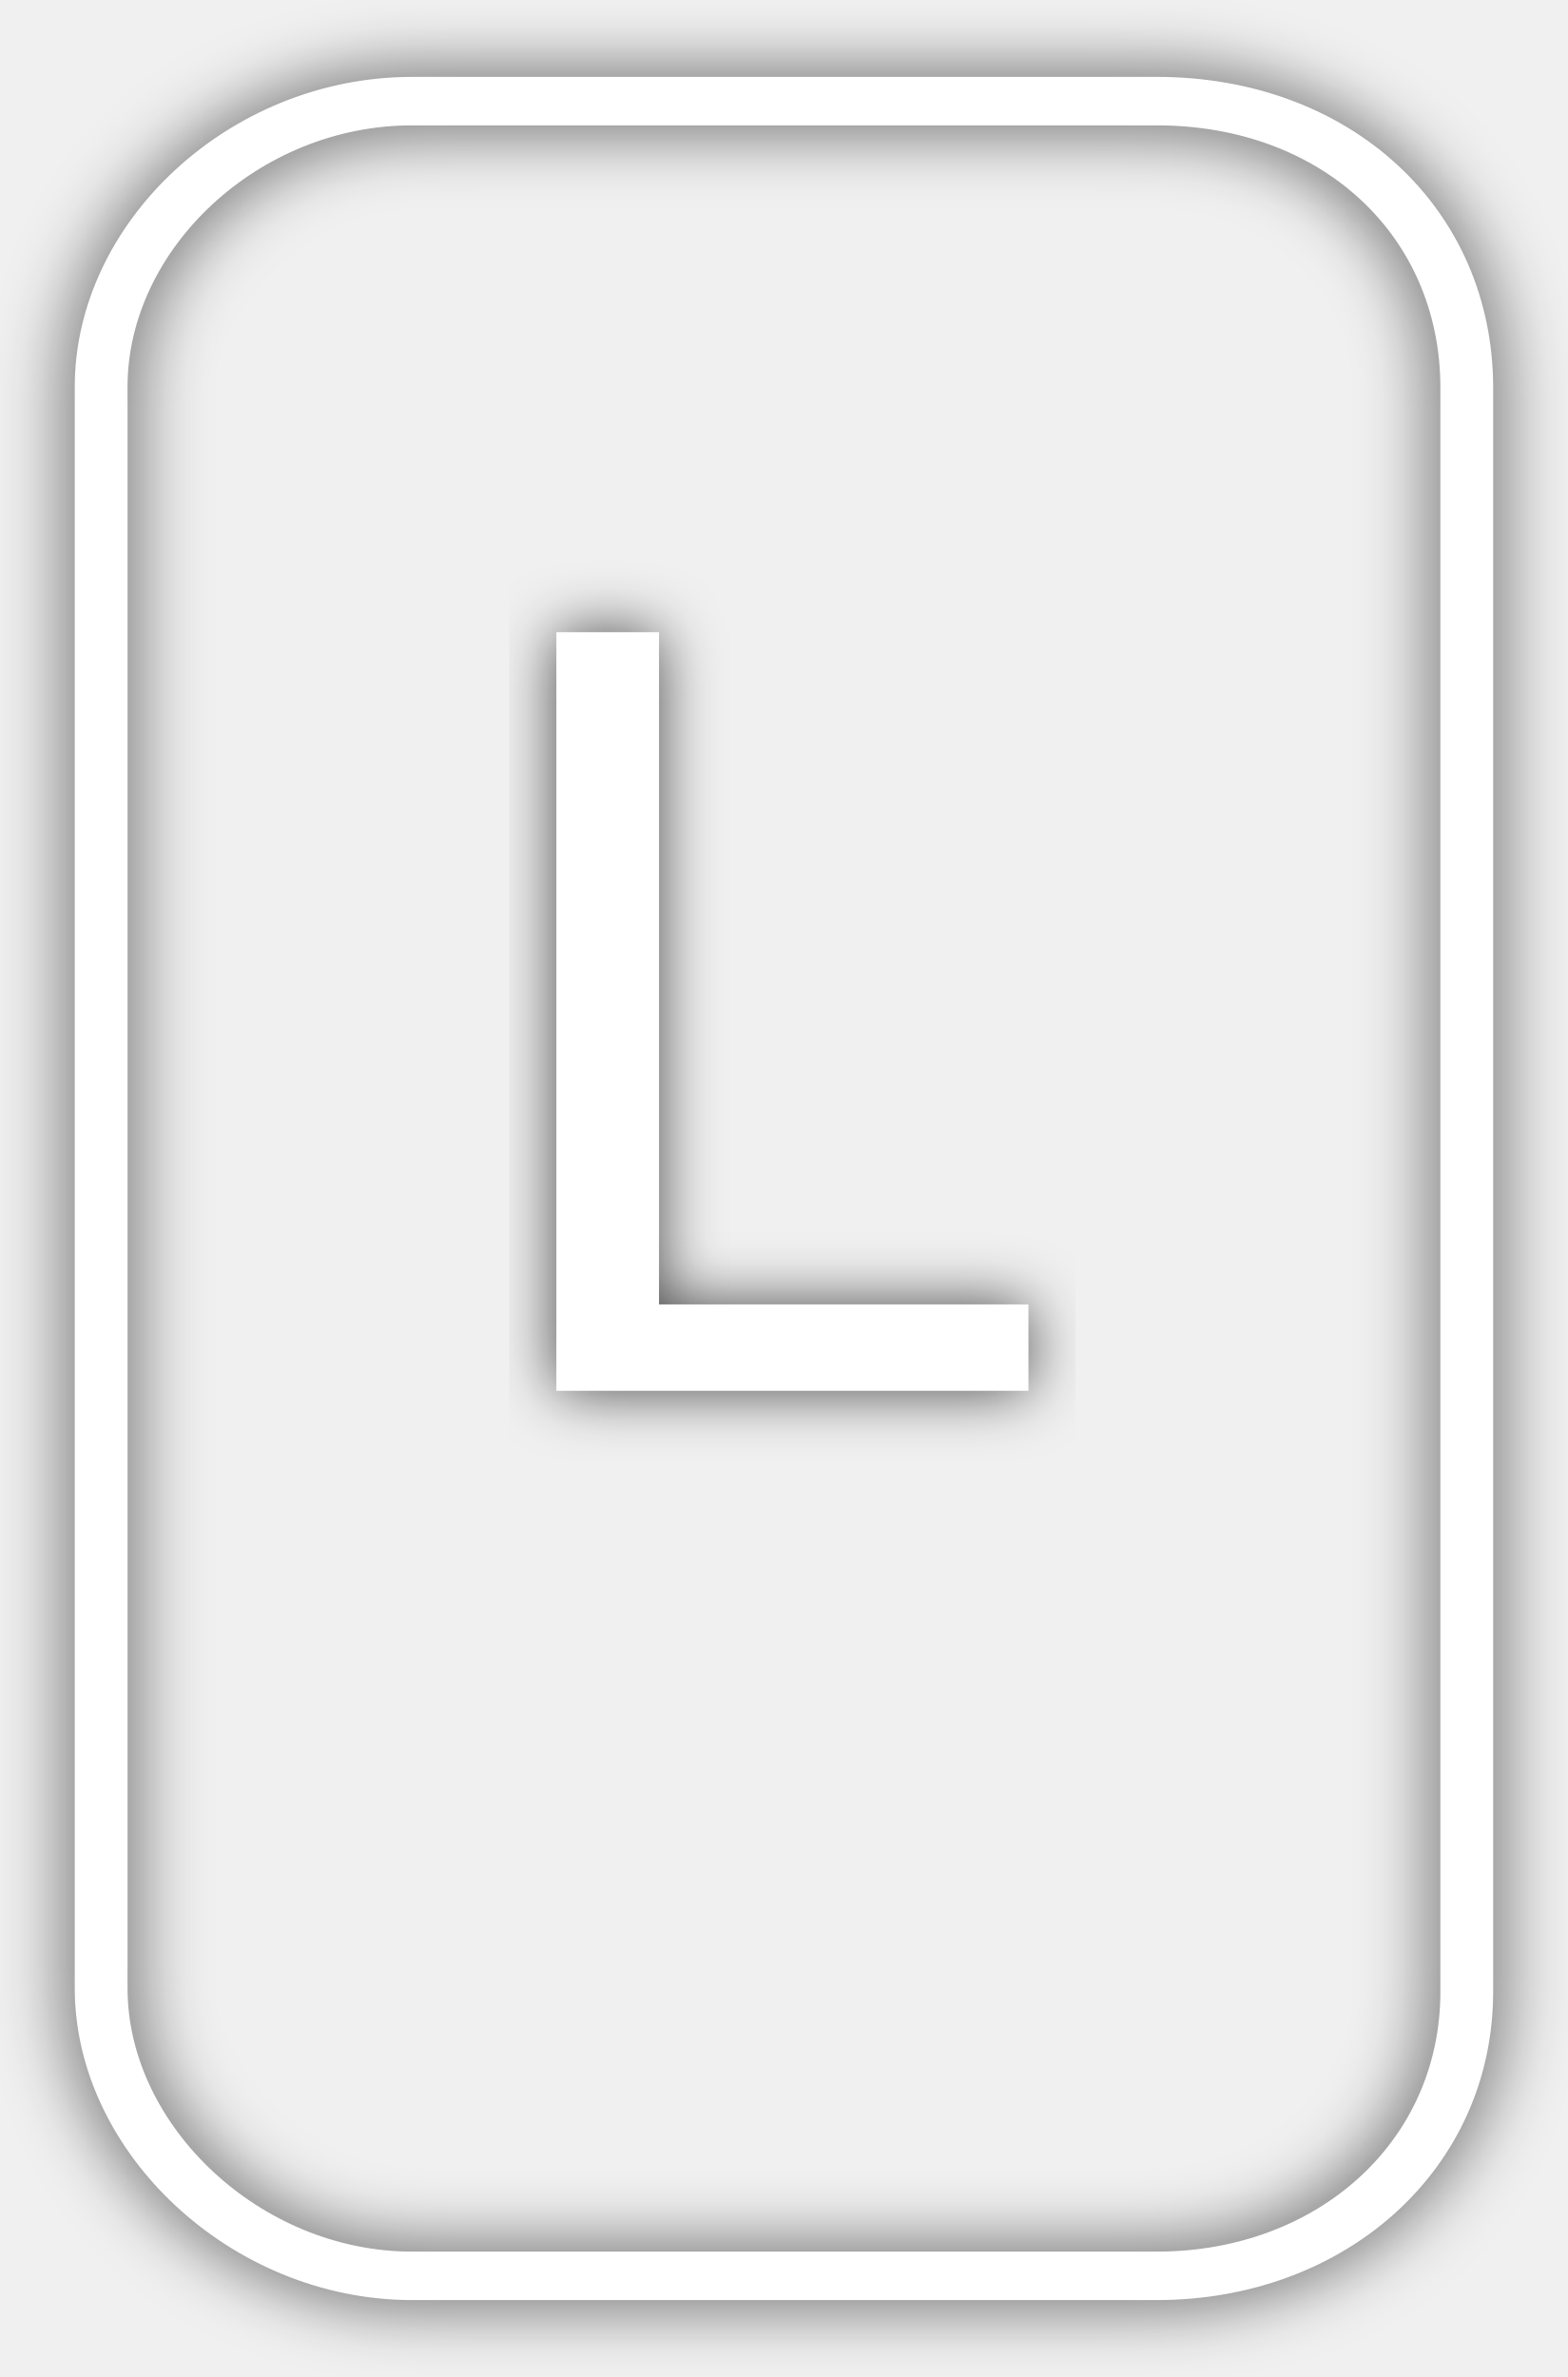
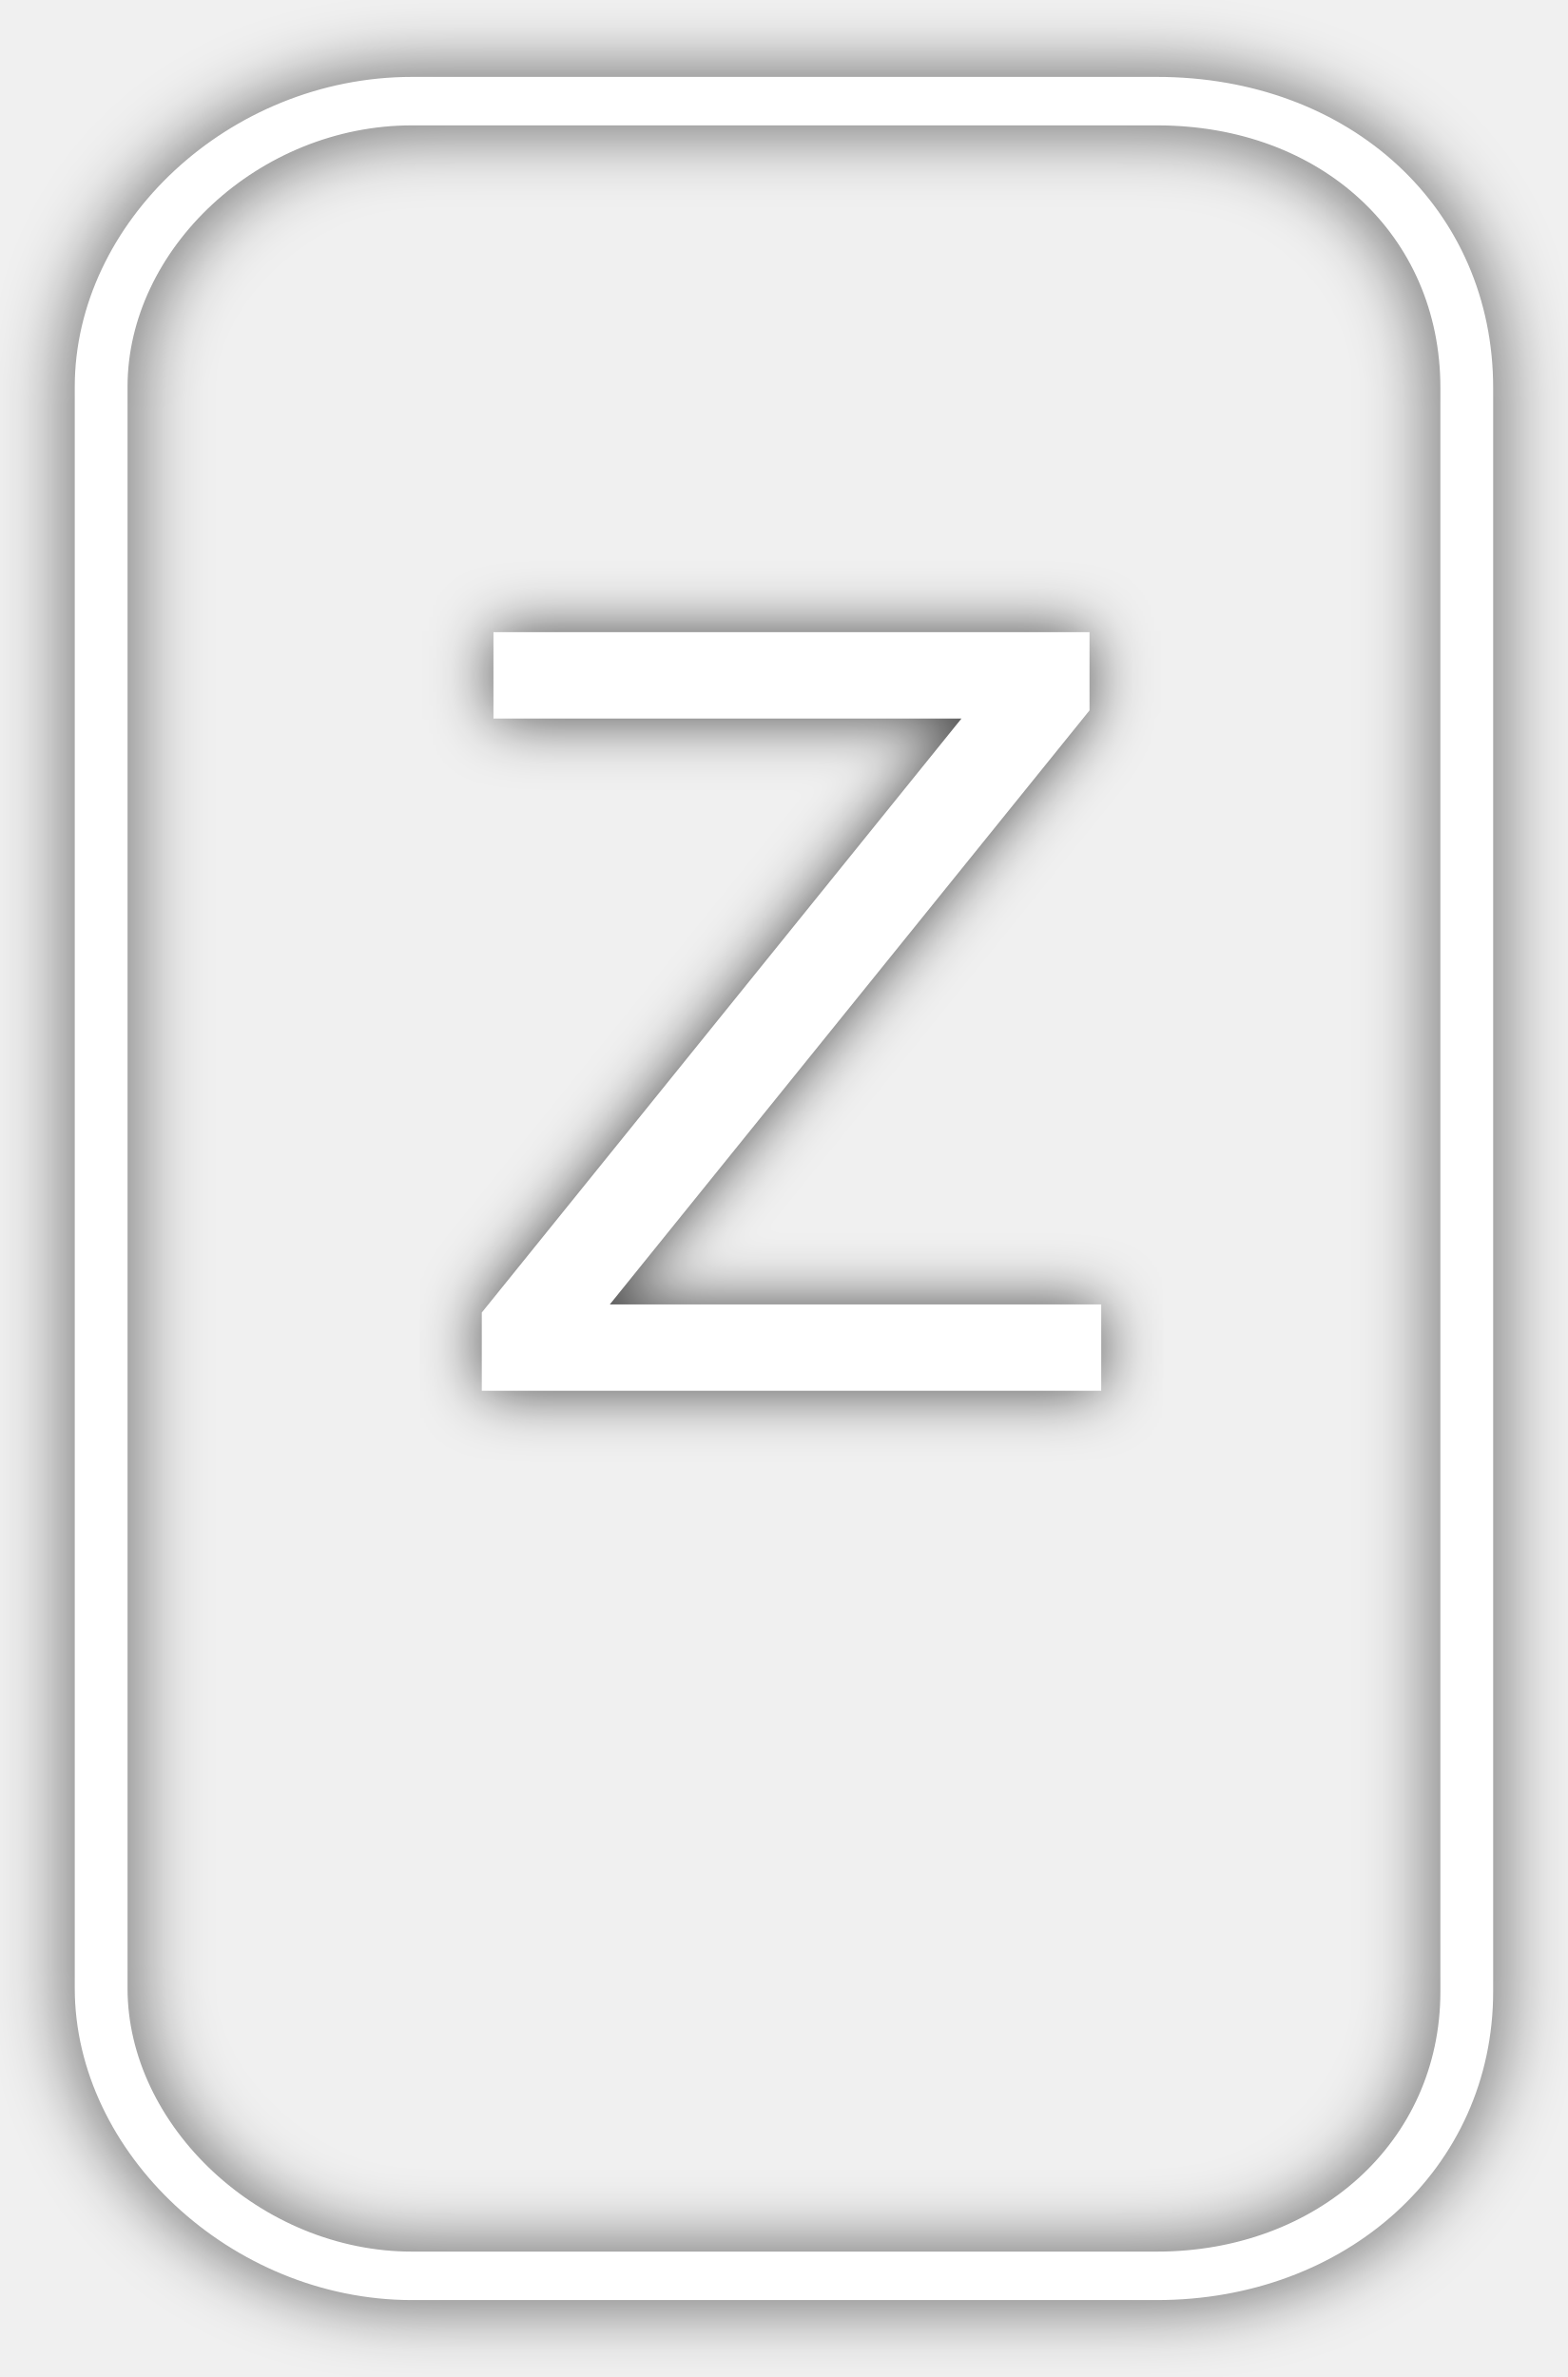
<svg xmlns="http://www.w3.org/2000/svg" width="62" height="94" id="svg2985" version="1.1">
  <defs id="defs2987">
    <filter id="filter4912" color-interpolation-filters="sRGB">
      <feFlood id="feFlood4914" flood-opacity="0.7" flood-color="rgb(0,0,0)" result="flood" />
      <feComposite id="feComposite4916" in2="SourceGraphic" in="flood" operator="in" result="composite1" />
      <feGaussianBlur id="feGaussianBlur4918" stdDeviation="0.9" result="blur" />
      <feOffset id="feOffset4920" dx="0" dy="-2.41474e-15" result="offset" />
      <feComposite id="feComposite4922" in2="offset" in="SourceGraphic" operator="over" result="composite2" />
    </filter>
    <filter id="filter4924" color-interpolation-filters="sRGB">
      <feFlood id="feFlood4926" flood-opacity="0.7" flood-color="rgb(0,0,0)" result="flood" />
      <feComposite id="feComposite4928" in2="SourceGraphic" in="flood" operator="in" result="composite1" />
      <feGaussianBlur id="feGaussianBlur4930" stdDeviation="1.2" result="blur" />
      <feOffset id="feOffset4932" dx="0" dy="-2.41474e-15" result="offset" />
      <feComposite id="feComposite4934" in2="offset" in="SourceGraphic" operator="over" result="composite2" />
    </filter>
    <filter id="filter4936" color-interpolation-filters="sRGB">
      <feFlood id="feFlood4938" flood-opacity="0.7" flood-color="rgb(0,0,0)" result="flood" />
      <feComposite id="feComposite4940" in2="SourceGraphic" in="flood" operator="in" result="composite1" />
      <feGaussianBlur id="feGaussianBlur4942" stdDeviation="0.8" result="blur" />
      <feOffset id="feOffset4944" dx="0" dy="-2.41474e-15" result="offset" />
      <feComposite id="feComposite4946" in2="offset" in="SourceGraphic" operator="over" result="composite2" />
    </filter>
    <filter id="filter3818" color-interpolation-filters="sRGB">
      <feFlood id="feFlood3820" flood-opacity="0.7" flood-color="rgb(0,0,0)" result="flood" />
      <feComposite id="feComposite3822" in2="SourceGraphic" in="flood" operator="in" result="composite1" />
      <feGaussianBlur id="feGaussianBlur3824" stdDeviation="1.2" result="blur" />
      <feOffset id="feOffset3826" dx="0" dy="-2.41474e-15" result="offset" />
      <feComposite id="feComposite3828" in2="offset" in="SourceGraphic" operator="over" result="composite2" />
    </filter>
    <filter id="filter3830" color-interpolation-filters="sRGB">
      <feFlood id="feFlood3832" flood-opacity="0.7" flood-color="rgb(0,0,0)" result="flood" />
      <feComposite id="feComposite3834" in2="SourceGraphic" in="flood" operator="in" result="composite1" />
      <feGaussianBlur id="feGaussianBlur3836" stdDeviation="1.2" result="blur" />
      <feOffset id="feOffset3838" dx="0" dy="-2.41474e-15" result="offset" />
      <feComposite id="feComposite3840" in2="offset" in="SourceGraphic" operator="over" result="composite2" />
    </filter>
    <filter color-interpolation-filters="sRGB" id="filter4936-0">
      <feFlood id="feFlood4938-7" flood-opacity="0.7" flood-color="rgb(0,0,0)" result="flood" />
      <feComposite id="feComposite4940-9" in2="SourceGraphic" in="flood" operator="in" result="composite1" />
      <feGaussianBlur id="feGaussianBlur4942-0" stdDeviation="0.8" result="blur" />
      <feOffset id="feOffset4944-1" dx="0" dy="-2.41474e-15" result="offset" />
      <feComposite id="feComposite4946-8" in2="offset" in="SourceGraphic" operator="over" result="composite2" />
    </filter>
    <filter color-interpolation-filters="sRGB" id="filter3818-4">
      <feFlood id="feFlood3820-2" flood-opacity="0.7" flood-color="rgb(0,0,0)" result="flood" />
      <feComposite id="feComposite3822-8" in2="SourceGraphic" in="flood" operator="in" result="composite1" />
      <feGaussianBlur id="feGaussianBlur3824-2" stdDeviation="1.2" result="blur" />
      <feOffset id="feOffset3826-9" dx="0" dy="-2.41474e-15" result="offset" />
      <feComposite id="feComposite3828-9" in2="offset" in="SourceGraphic" operator="over" result="composite2" />
    </filter>
+     <filter id="filter4924-3" color-interpolation-filters="sRGB">
+       <feFlood id="feFlood4926-6" flood-opacity="0.7" flood-color="rgb(0,0,0)" result="flood" />
+       <feComposite id="feComposite4928-7" in2="SourceGraphic" in="flood" operator="in" result="composite1" />
+       <feGaussianBlur id="feGaussianBlur4930-5" stdDeviation="1.2" result="blur" />
+       <feOffset id="feOffset4932-3" dx="0" dy="-2.41474e-15" result="offset" />
+       <feComposite id="feComposite4934-5" in2="offset" in="SourceGraphic" operator="over" result="composite2" />
+     </filter>
+     <filter color-interpolation-filters="sRGB" id="filter3153">
+       <feFlood id="feFlood3155" flood-opacity="0.7" flood-color="rgb(0,0,0)" result="flood" />
+       <feComposite id="feComposite3157" in2="SourceGraphic" in="flood" operator="in" result="composite1" />
+       <feGaussianBlur id="feGaussianBlur3159" stdDeviation="1.2" result="blur" />
+       <feOffset id="feOffset3161" dx="0" dy="-2.41474e-15" result="offset" />
+       <feComposite id="feComposite3163" in2="offset" in="SourceGraphic" operator="over" result="composite2" />
+     </filter>
  </defs>
  <g id="layer1" transform="translate(0,-958.3622)">
    <g transform="matrix(1.877013,0,0,1.723762,-54.86327,1175.777)" id="g3922-0-1-6-4-5-9-5-3" style="color:#000000;fill:none;stroke:#ffffff;stroke-width:1.112;stroke-linecap:butt;stroke-linejoin:miter;stroke-miterlimit:4;stroke-opacity:1;stroke-dasharray:none;stroke-dashoffset:0;marker:none;visibility:visible;display:inline;overflow:visible;filter:url(#filter4936);enable-background:accumulate">
      <path id="rect4891-9-83-5-7-0-6-5-3" d="m 31.36,56.784 c 0,-3.458 3.003,-6.554 6.549,-6.554 l 27.413,0 c 3.773,0 6.527,2.773 6.527,6.578 l 0,36.791 c 0,3.762 -2.853,6.522 -6.527,6.522 l -27.413,0 c -3.503,0 -6.549,-3.139 -6.549,-6.597 z" style="color:#000000;fill:none;stroke:#ffffff;stroke-width:1.112;stroke-linecap:butt;stroke-linejoin:miter;stroke-miterlimit:4;stroke-opacity:1;stroke-dasharray:none;stroke-dashoffset:0;marker:none;visibility:visible;display:inline;overflow:visible;enable-background:accumulate" />
    </g>
    <g style="font-size:40px;font-style:normal;font-weight:normal;line-height:125%;letter-spacing:0px;word-spacing:0px;fill:#ffffff;fill-opacity:1;stroke:none;filter:url(#filter4912);font-family:Sans" id="text4601-4-6" transform="matrix(1.517578,0,0,1.514009,-858.0993,778.2659)">
      <path d="m 607.669,67.597 c -1e-5,0.642 -0.101,1.226 -0.303,1.753 -0.202,0.527 -0.488,0.984 -0.857,1.371 -0.36,0.387 -0.795,0.708 -1.305,0.962 -0.51,0.246 -1.077,0.422 -1.701,0.527 l 0,0.079 c 1.556,0.193 2.738,0.69 3.546,1.49 0.809,0.791 1.213,1.824 1.213,3.098 -2e-5,0.844 -0.145,1.617 -0.435,2.32 -0.281,0.703 -0.712,1.31 -1.292,1.819 -0.58,0.51 -1.314,0.905 -2.202,1.187 -0.888,0.281 -1.938,0.422 -3.151,0.422 -0.958,0 -1.863,-0.075 -2.716,-0.224 -0.844,-0.149 -1.639,-0.422 -2.386,-0.817 l 0,-2.241 c 0.765,0.404 1.591,0.716 2.479,0.936 0.896,0.22 1.753,0.33 2.571,0.33 0.809,10e-7 1.507,-0.088 2.096,-0.264 0.589,-0.176 1.072,-0.426 1.45,-0.751 0.387,-0.325 0.668,-0.725 0.844,-1.2 0.185,-0.475 0.277,-1.006 0.277,-1.595 -10e-6,-0.598 -0.119,-1.107 -0.356,-1.529 -0.229,-0.431 -0.558,-0.782 -0.989,-1.055 -0.431,-0.281 -0.958,-0.488 -1.582,-0.62 -0.615,-0.132 -1.314,-0.198 -2.096,-0.198 l -1.753,0 0,-1.991 1.753,0 c 0.712,1.1e-5 1.345,-0.088 1.898,-0.264 0.554,-0.176 1.015,-0.426 1.384,-0.751 0.378,-0.325 0.664,-0.712 0.857,-1.16 0.193,-0.448 0.29,-0.94 0.29,-1.477 -1e-5,-0.457 -0.079,-0.866 -0.237,-1.226 -0.158,-0.36 -0.382,-0.664 -0.672,-0.91 -0.29,-0.255 -0.637,-0.448 -1.042,-0.58 -0.404,-0.132 -0.853,-0.198 -1.345,-0.198 -0.94,1.7e-5 -1.771,0.149 -2.492,0.448 -0.712,0.29 -1.393,0.672 -2.043,1.147 l -1.213,-1.648 c 0.334,-0.272 0.703,-0.527 1.107,-0.765 0.413,-0.237 0.861,-0.444 1.345,-0.62 0.483,-0.185 0.998,-0.33 1.542,-0.435 0.554,-0.105 1.138,-0.158 1.753,-0.158 0.949,2e-5 1.78,0.119 2.492,0.356 0.721,0.237 1.323,0.571 1.806,1.002 0.483,0.422 0.848,0.927 1.094,1.516 0.246,0.58 0.369,1.217 0.369,1.912" style="font-size:27px;font-variant:normal;font-stretch:normal;fill:#ffffff;fill-opacity:1;font-family:Droid Sans;-inkscape-font-specification:Droid Sans" id="path4606-8-6" />
    </g>
    <path id="path3814-0-6" style="font-size:28px;font-style:normal;font-weight:normal;line-height:125%;letter-spacing:0px;word-spacing:0px;fill:#ffffff;fill-opacity:1;stroke:none;filter:url(#filter4924);font-family:Sans" d="m 34.26,889.297 c 0.873,0.295 1.719,0.924 2.538,1.889 0.832,0.965 1.665,2.291 2.497,3.979 l 4.129,8.198 -4.371,0 -3.847,-7.696 c -0.994,-2.009 -1.96,-3.342 -2.9,-3.999 -0.926,-0.656 -2.195,-0.985 -3.807,-0.985 l -4.431,0 0,12.679 -4.069,0 0,-30 9.184,0 c 3.437,3e-5 6.002,0.717 7.694,2.15 1.692,1.433 2.538,3.597 2.538,6.49 -1.4e-5,1.889 -0.443,3.456 -1.329,4.702 -0.873,1.246 -2.148,2.11 -3.827,2.592 m -10.191,-12.599 0,10.65 5.116,0 c 1.96,2e-5 3.437,-0.449 4.431,-1.346 1.007,-0.911 1.511,-2.244 1.511,-3.999 -1.5e-5,-1.755 -0.504,-3.074 -1.511,-3.958 -0.994,-0.897 -2.471,-1.346 -4.431,-1.346 l -5.116,0" />
-     <path id="path3816-4-2-8" style="font-size:28px;font-style:normal;font-weight:normal;line-height:125%;letter-spacing:0px;word-spacing:0px;fill:#ffffff;fill-opacity:1;stroke:none;filter:url(#filter3818);font-family:Sans" d="m 22,983.362 4.059,0 0,26.584 14.608,0 0,3.416 -18.667,0 0,-30" />
+     <path id="path3816-4-2-8" style="font-size:28px;font-style:normal;font-weight:normal;line-height:125%;letter-spacing:0px;word-spacing:0px;fill:#ffffff;fill-opacity:1;stroke:none;filter:url(#filter3818);font-family:Sans" d="m 22,883.362 4.059,0 0,26.584 14.608,0 0,3.416 -18.667,0 0,-30" />
    <text xml:space="preserve" style="font-size:40px;font-style:normal;font-weight:normal;line-height:125%;letter-spacing:0px;word-spacing:0px;fill:#000000;fill-opacity:1;stroke:none;font-family:Sans" x="62.411" y="45.161" id="text3814" transform="translate(0,958.3622)">
      <tspan id="tspan3816" x="62.411" y="45.161" />
    </text>
    <g transform="matrix(1.877013,0,0,1.723762,-54.86337,875.777)" id="g3922-0-1-6-4-5-9-5-3-7" style="color:#000000;fill:none;stroke:#ffffff;stroke-width:1.112;stroke-linecap:butt;stroke-linejoin:miter;stroke-miterlimit:4;stroke-opacity:1;stroke-dasharray:none;stroke-dashoffset:0;marker:none;visibility:visible;display:inline;overflow:visible;filter:url(#filter4936-0);enable-background:accumulate">
      <path id="rect4891-9-83-5-7-0-6-5-3-3" d="m 31.36,56.784 c 0,-3.458 3.003,-6.554 6.549,-6.554 l 15.693,0 c 3.773,0 6.527,2.773 6.527,6.578 l 0,36.791 c 0,3.762 -2.853,6.522 -6.527,6.522 l -15.693,0 c -3.503,0 -6.549,-3.139 -6.549,-6.597 z" style="color:#000000;fill:none;stroke:#ffffff;stroke-width:1.112;stroke-linecap:butt;stroke-linejoin:miter;stroke-miterlimit:4;stroke-opacity:1;stroke-dasharray:none;stroke-dashoffset:0;marker:none;visibility:visible;display:inline;overflow:visible;enable-background:accumulate" />
    </g>
    <g id="g3213" transform="translate(0,299.9999)">
      <path d="m 56.812,1003.362 -3.612,0 0,-18.735 c 0,-0.588 0,-1.218 0,-1.888 0.014,-0.67 0.027,-1.334 0.041,-1.99 0.027,-0.67 0.048,-1.306 0.061,-1.908 0.027,-0.616 0.048,-1.156 0.062,-1.621 -0.233,0.246 -0.438,0.458 -0.616,0.636 -0.178,0.178 -0.363,0.349 -0.554,0.513 -0.178,0.164 -0.369,0.342 -0.575,0.534 -0.205,0.178 -0.451,0.39 -0.739,0.636 l -3.037,2.483 -1.97,-2.524 7.859,-6.135 3.078,0 0,30" style="font-size:27px;font-style:normal;font-variant:normal;font-weight:normal;font-stretch:normal;line-height:125%;letter-spacing:0px;word-spacing:0px;fill:#ffffff;fill-opacity:1;stroke:none;filter:url(#filter3830);font-family:Droid Sans;-inkscape-font-specification:Droid Sans" id="path3861-7-6" />
      <path d="m 27,973.362 4.059,0 0,26.584 14.608,0 0,3.416 -18.667,0 0,-30" style="font-size:28px;font-style:normal;font-weight:normal;line-height:125%;letter-spacing:0px;word-spacing:0px;fill:#ffffff;fill-opacity:1;stroke:none;filter:url(#filter3818-4);font-family:Sans" id="path3816-4-2-8-7" />
    </g>
+     <path id="path3814-0-6-6" style="font-size:28px;font-style:normal;font-weight:normal;line-height:125%;letter-spacing:0px;word-spacing:0px;fill:#ffffff;fill-opacity:1;stroke:none;filter:url(#filter4924-3);font-family:Sans" d="m 35.235,899.296 c 0.873,0.295 1.719,0.924 2.538,1.889 0.832,0.965 1.665,2.291 2.497,3.979 l 4.129,8.198 -4.371,0 -3.847,-7.696 c -0.994,-2.009 -1.96,-3.342 -2.9,-3.999 -0.926,-0.656 -2.195,-0.985 -3.807,-0.985 l -4.431,0 0,12.679 -4.069,0 0,-30 9.184,0 c 3.437,3e-5 6.002,0.717 7.694,2.15 1.692,1.433 2.538,3.597 2.538,6.49 -1.4e-5,1.889 -0.443,3.456 -1.329,4.702 -0.873,1.246 -2.148,2.11 -3.827,2.592 m -10.191,-12.599 0,10.65 5.116,0 c 1.96,0 3.437,-0.449 4.431,-1.346 1.007,-0.911 1.511,-2.244 1.511,-3.999 -1.5e-5,-1.755 -0.504,-3.074 -1.511,-3.958 -0.994,-0.897 -2.471,-1.346 -4.431,-1.346 l -5.116,0" />
+     <path id="path4467" style="font-size:27px;font-style:normal;font-weight:normal;line-height:125%;letter-spacing:0px;word-spacing:0px;fill:#ffffff;fill-opacity:1;stroke:none;filter:url(#filter3153);font-family:Sans" d="m 19.512,983.362 23.57,0 0,3.094 -18.968,23.49 19.431,0 0,3.416 -24.494,0 0,-3.095 18.968,-23.49 -18.506,0 0,-3.416" />
  </g>
</svg>
